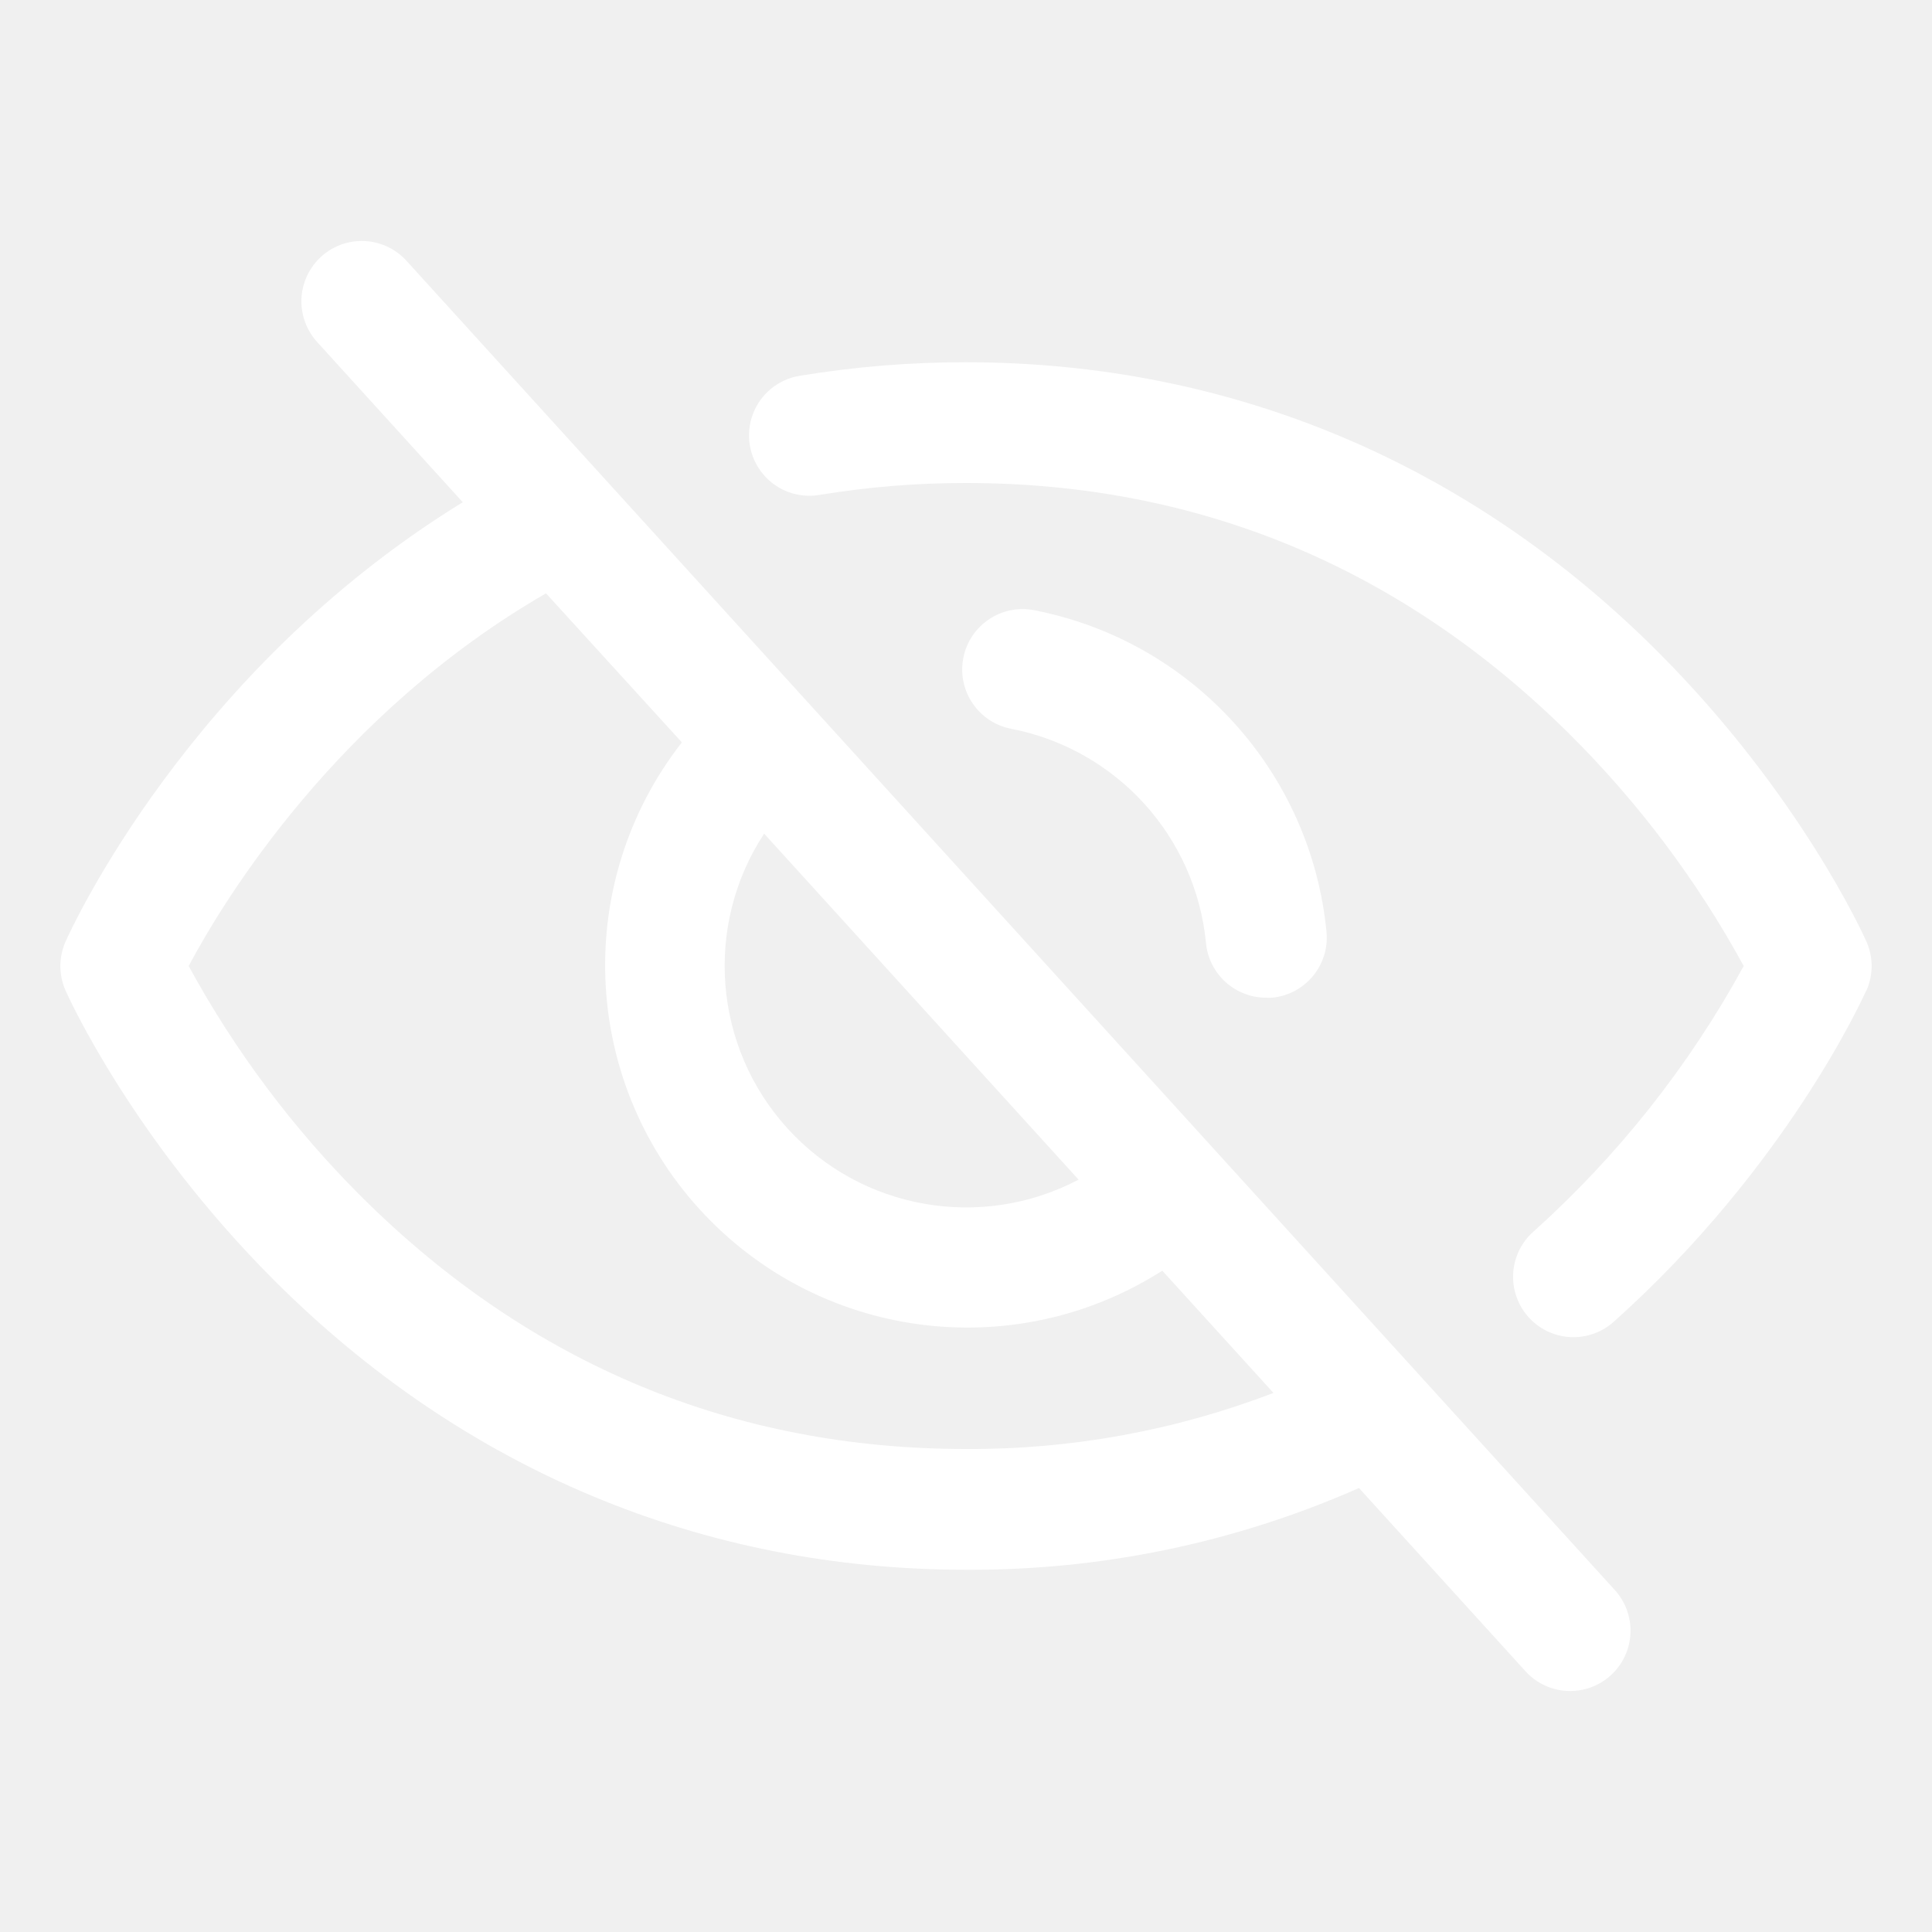
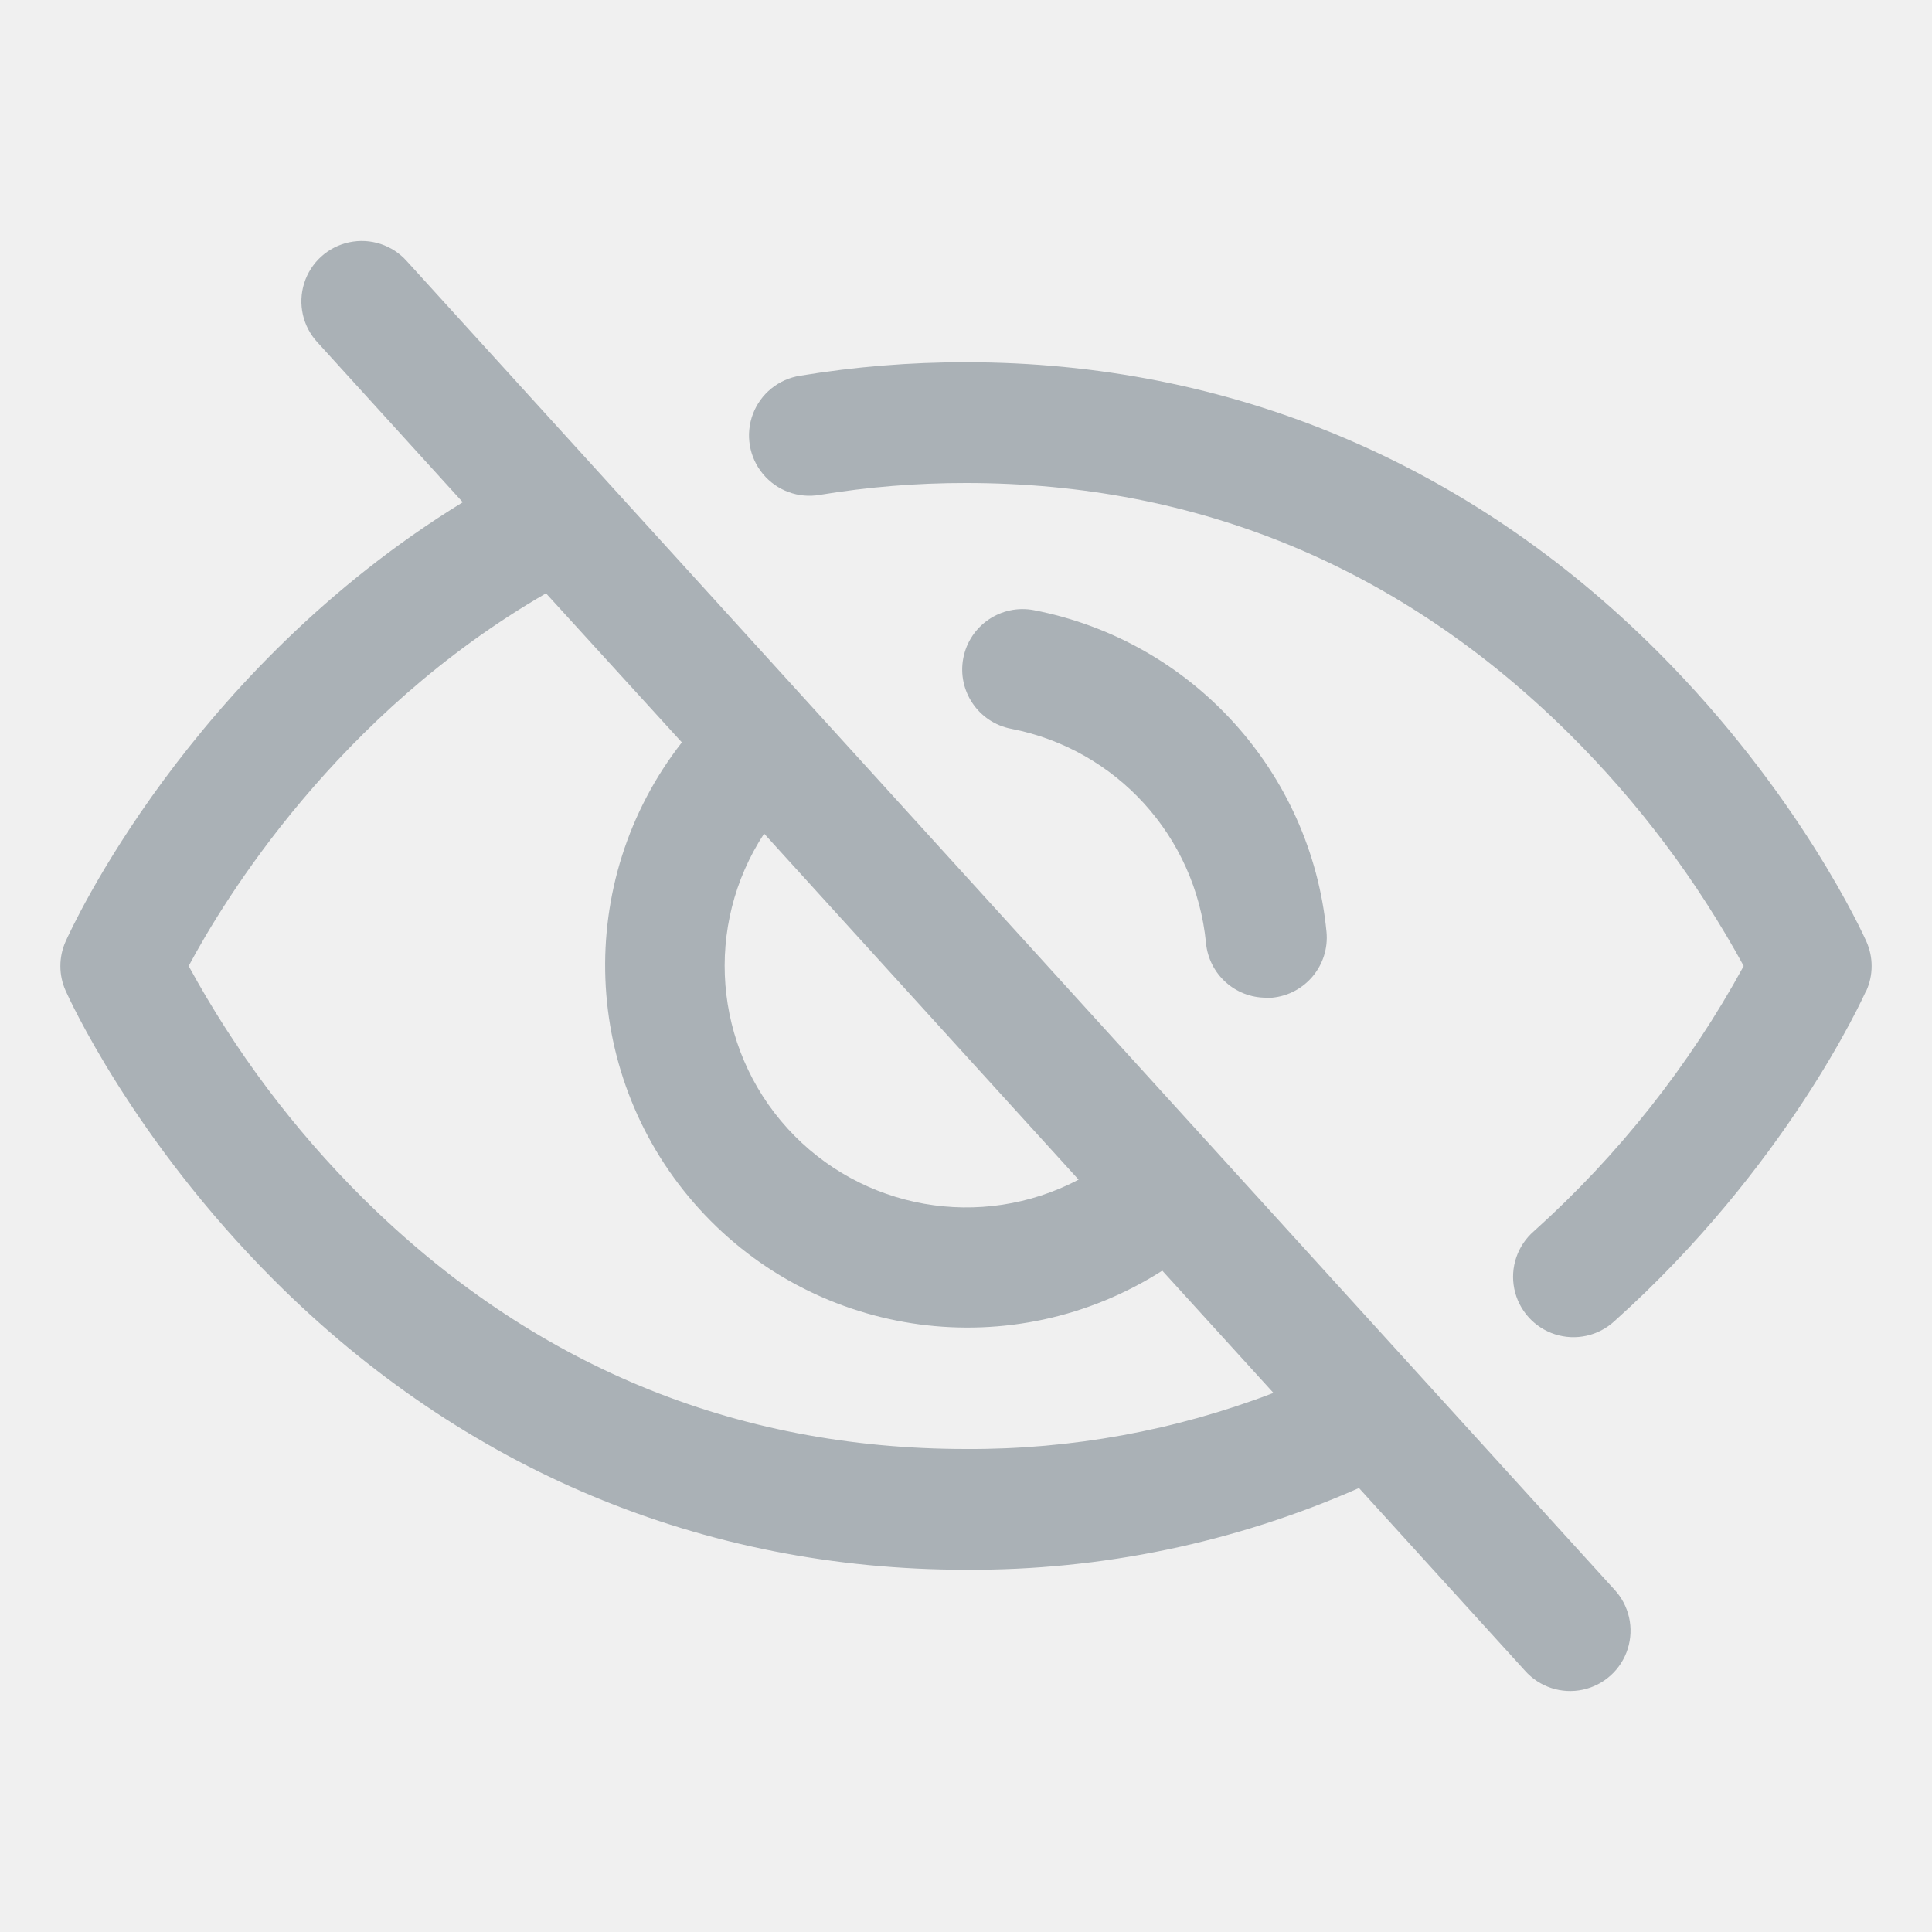
- <svg xmlns="http://www.w3.org/2000/svg" width="32" height="32" fill="#ffffff" viewBox="0 0 256 256">
+ <svg xmlns="http://www.w3.org/2000/svg" width="32" height="32" fill="#AAB1B6" viewBox="0 0 256 256">
  <path d="M53.92,34.62A8,8,0,1,0,42.08,45.38L61.32,66.55C25,88.84,9.38,123.2,8.69,124.76a8,8,0,0,0,0,6.5c.35.79,8.82,19.57,27.65,38.4C61.43,194.74,93.12,208,128,208a127.11,127.11,0,0,0,52.07-10.83l22,24.21a8,8,0,1,0,11.84-10.76Zm47.33,75.84,41.67,45.85a32,32,0,0,1-41.67-45.85ZM128,192c-30.78,0-57.67-11.19-79.93-33.25A133.16,133.16,0,0,1,25,128c4.69-8.79,19.66-33.39,47.35-49.38l18,19.75a48,48,0,0,0,63.66,70l14.73,16.2A112,112,0,0,1,128,192Zm6-95.43a8,8,0,0,1,3-15.72,48.16,48.16,0,0,1,38.77,42.64,8,8,0,0,1-7.22,8.71,6.39,6.39,0,0,1-.75,0,8,8,0,0,1-8-7.26A32.09,32.09,0,0,0,134,96.57Zm113.28,34.69c-.42.94-10.55,23.37-33.36,43.8a8,8,0,1,1-10.67-11.92A132.77,132.77,0,0,0,231.05,128a133.15,133.15,0,0,0-23.12-30.77C185.67,75.19,158.78,64,128,64a118.37,118.37,0,0,0-19.36,1.57A8,8,0,1,1,106,49.79,134,134,0,0,1,128,48c34.88,0,66.57,13.26,91.66,38.35,18.83,18.83,27.3,37.62,27.65,38.41A8,8,0,0,1,247.31,131.26Z" />
</svg>
